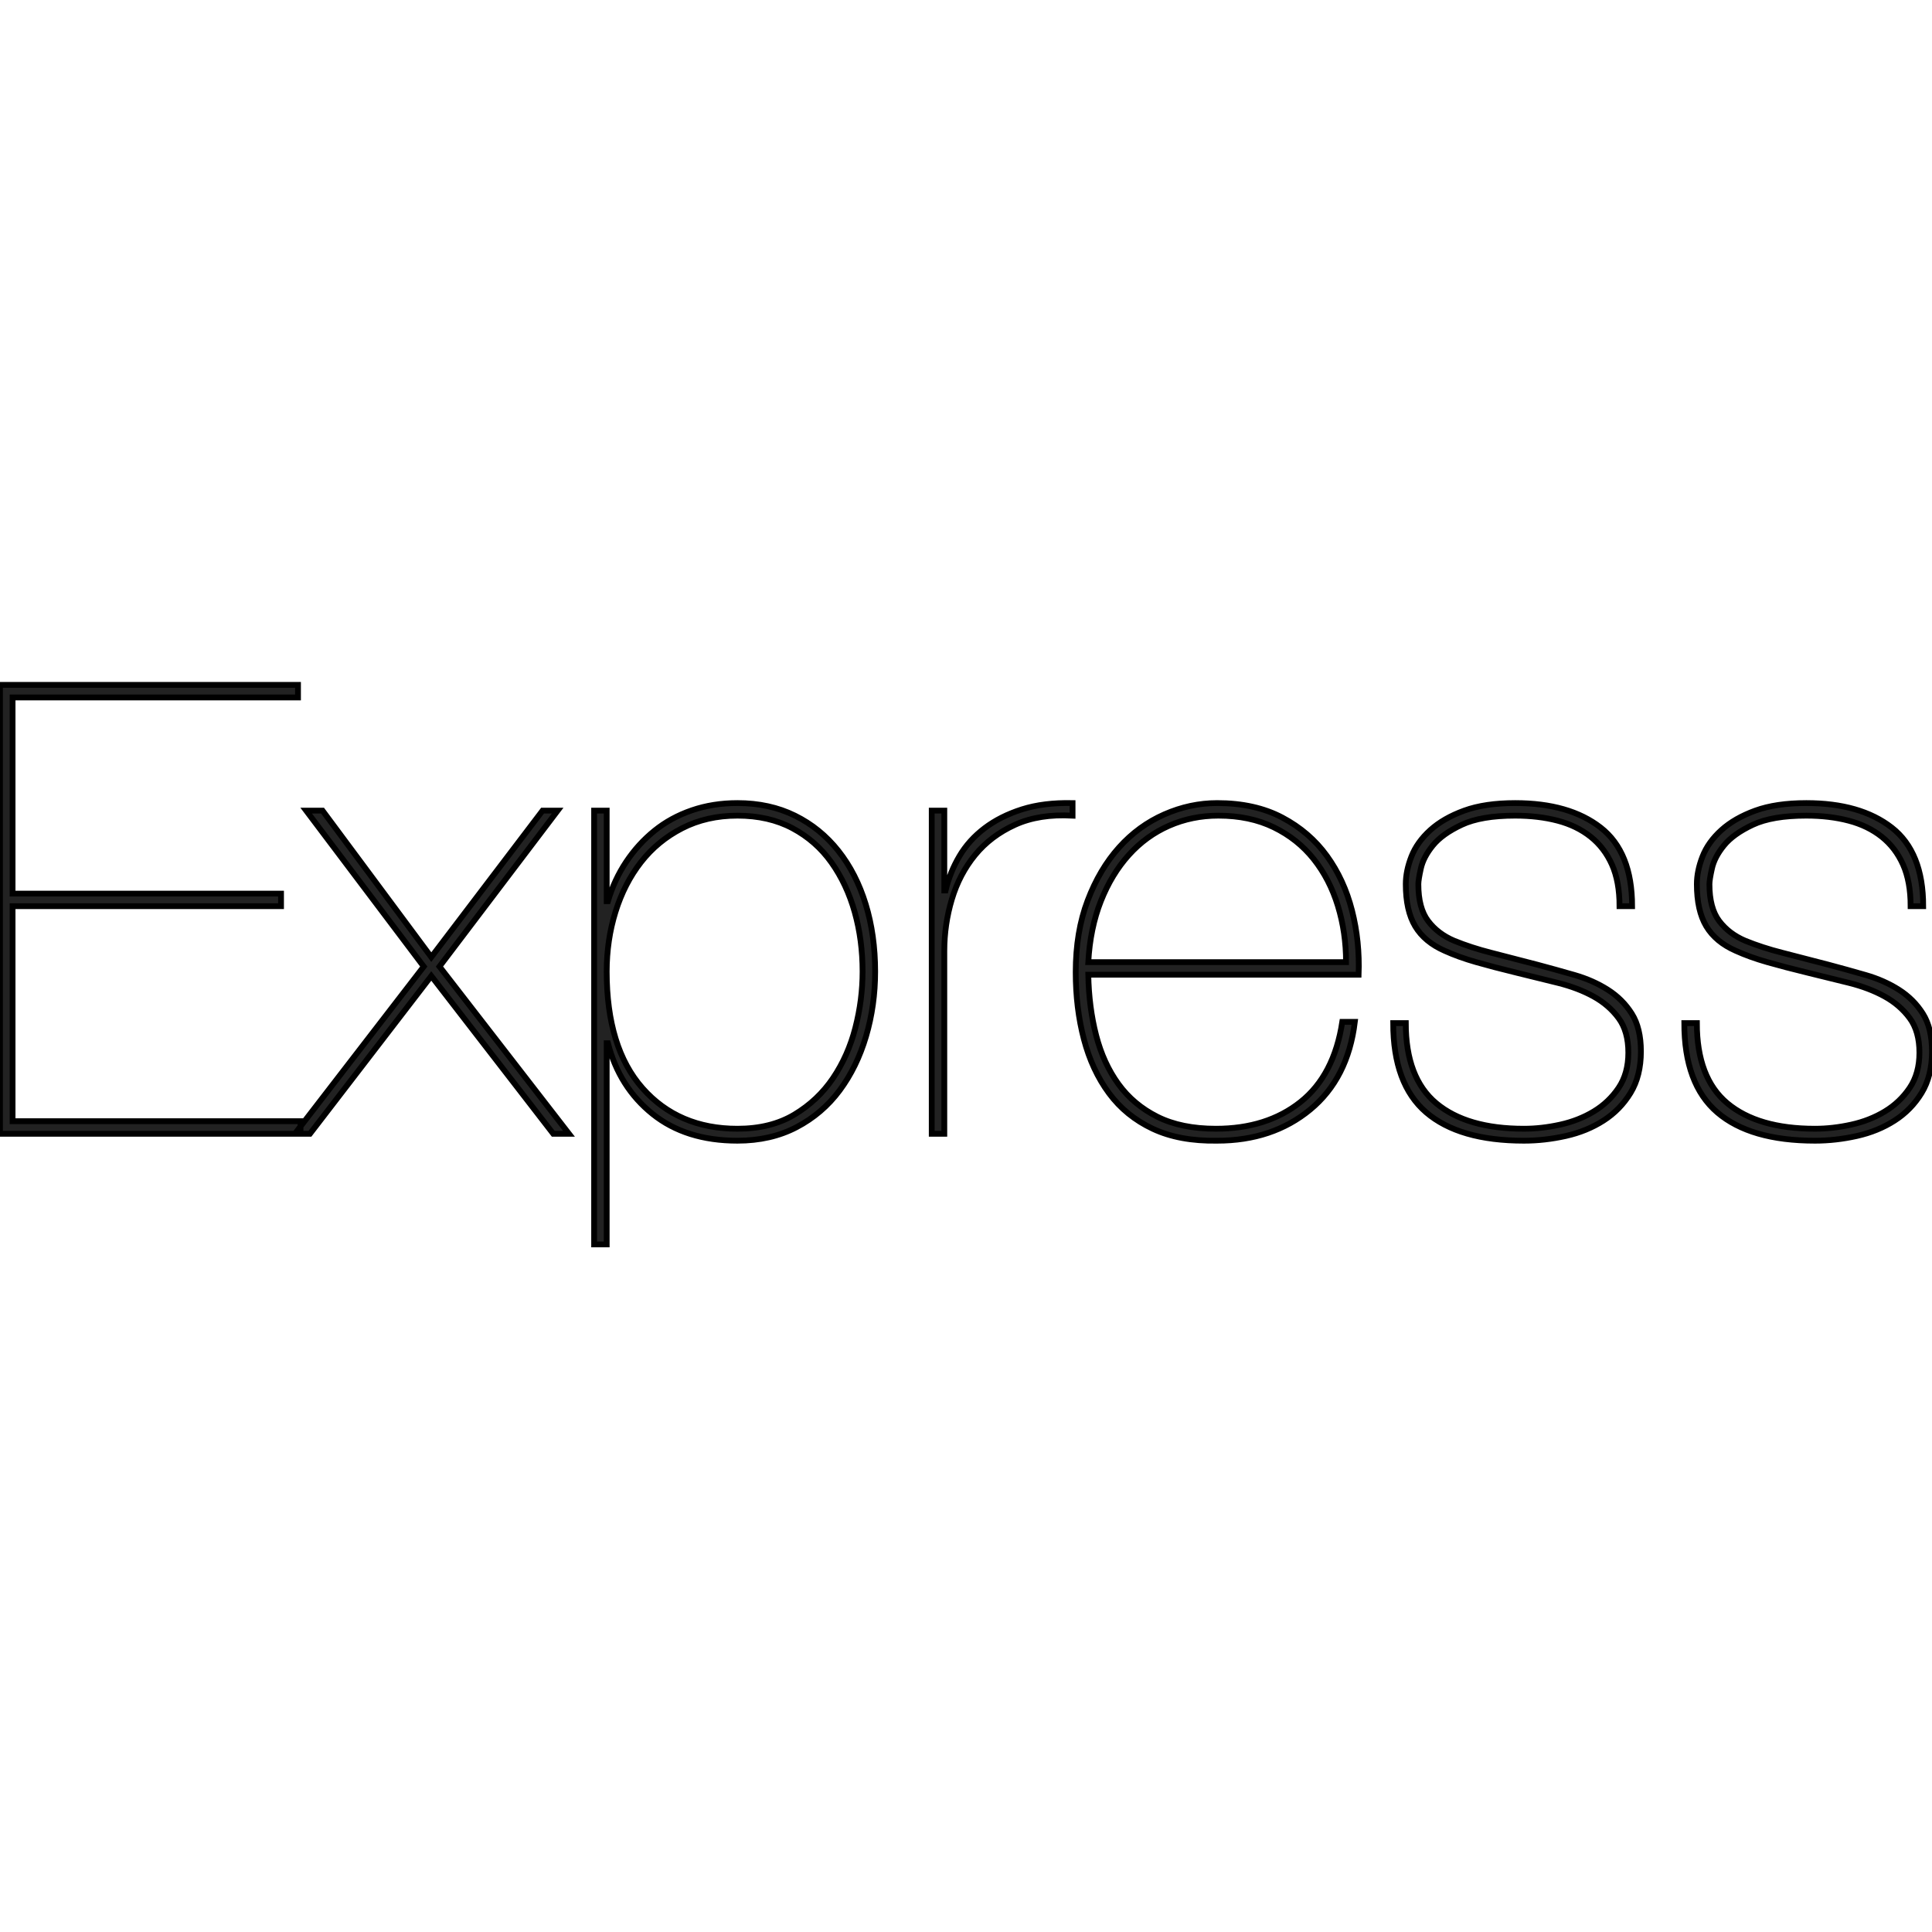
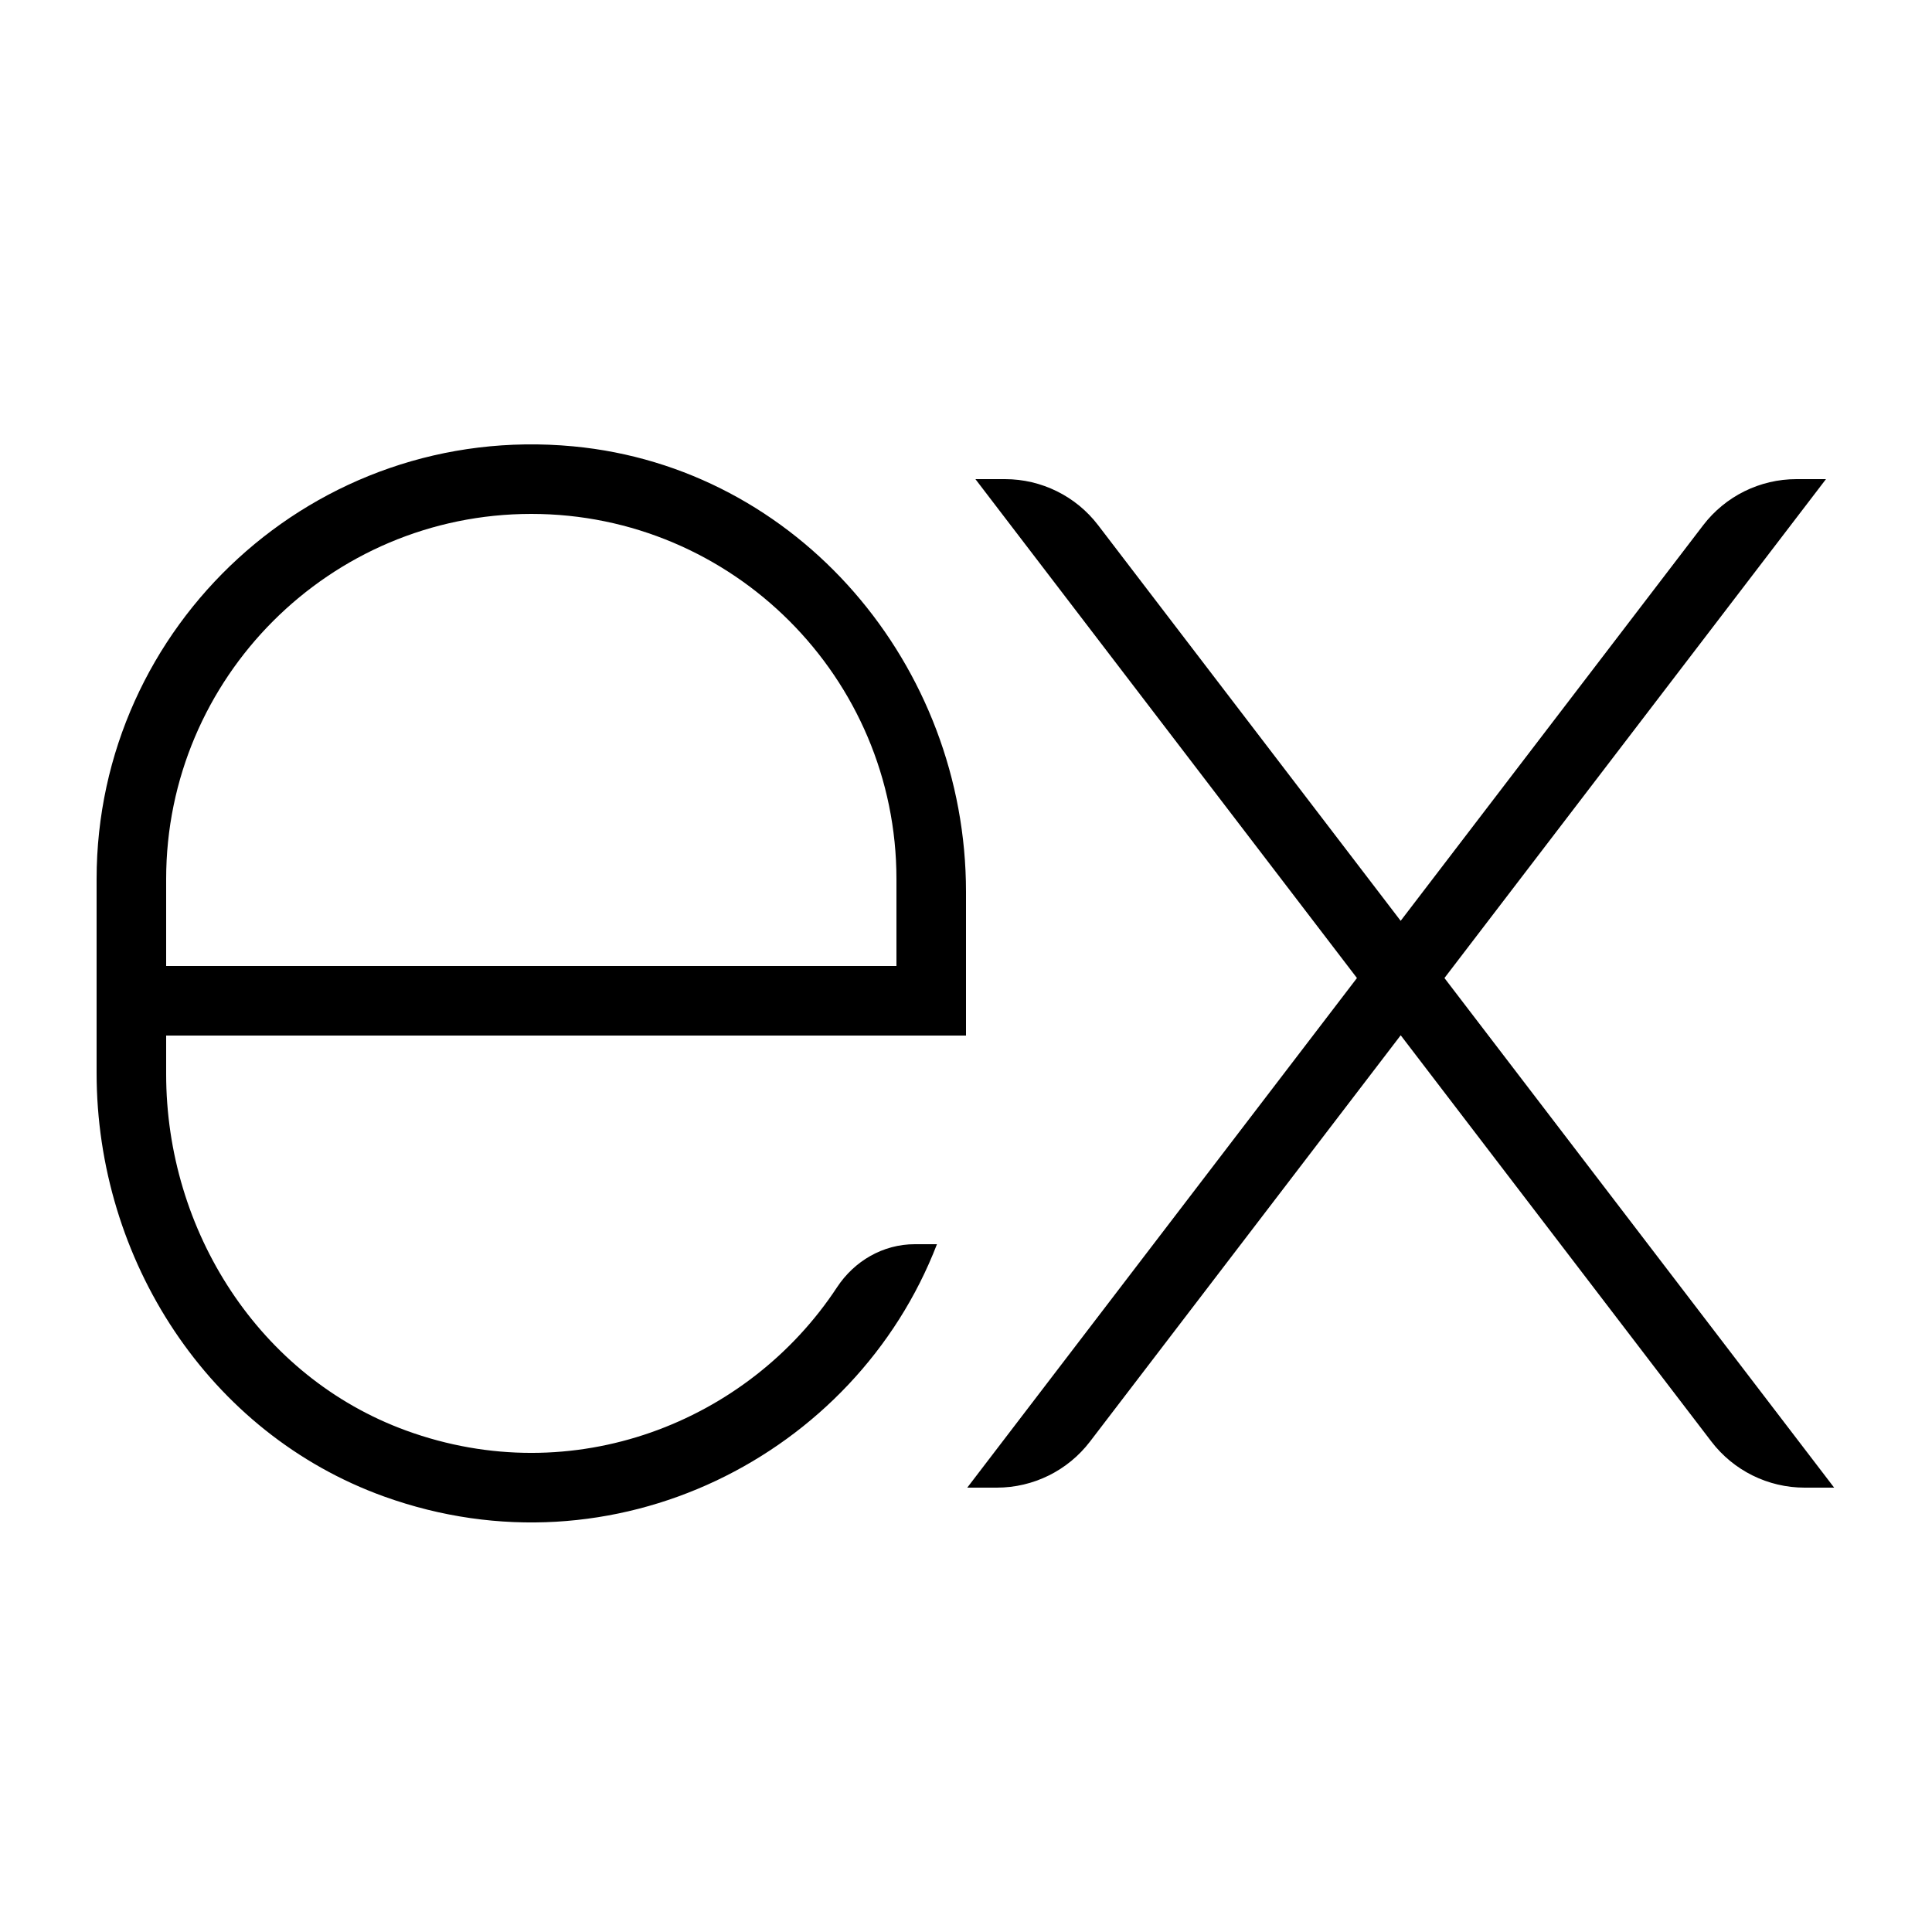
- <svg xmlns="http://www.w3.org/2000/svg" width="196px" height="196px" viewBox="0 -181.5 512 512" version="1.1" preserveAspectRatio="xMidYMid" fill="#000000" stroke="#000000" stroke-width="1.536">
-   <g id="SVGRepo_bgCarrier" stroke-width="0" />
-   <g id="SVGRepo_tracerCarrier" stroke-linecap="round" stroke-linejoin="round" />
-   <g id="SVGRepo_iconCarrier">
-     <g>
-       <path d="M3.332,115.629 L3.332,58.648 L74.476,58.648 L74.476,55.315 L3.332,55.315 L3.332,3.332 L78.974,3.332 L78.974,0 L-3.55271368e-15,0 L-3.55271368e-15,118.961 L79.641,118.961 L79.641,115.629 L3.332,115.629 L3.332,115.629 Z M143.787,33.322 L114.296,72.143 L85.472,33.322 L81.14,33.322 L112.297,74.642 L78.141,118.961 L82.14,118.961 L114.296,77.142 L146.619,118.961 L150.784,118.961 L116.462,74.642 L147.785,33.322 L143.787,33.322 L143.787,33.322 Z M160.781,148.285 L160.781,94.969 L161.114,94.969 C163.114,102.744 167.057,108.992 172.944,113.713 C178.831,118.434 186.328,120.794 195.436,120.794 C201.323,120.794 206.544,119.6 211.098,117.212 C215.652,114.824 219.456,111.575 222.511,107.465 C225.565,103.355 227.898,98.579 229.509,93.136 C231.119,87.694 231.925,81.973 231.925,75.975 C231.925,69.533 231.091,63.59 229.425,58.148 C227.759,52.705 225.343,47.984 222.178,43.986 C219.012,39.987 215.18,36.877 210.681,34.655 C206.183,32.434 201.101,31.323 195.436,31.323 C191.104,31.323 187.078,31.962 183.357,33.239 C179.636,34.517 176.332,36.321 173.444,38.654 C170.556,40.987 168.056,43.736 165.946,46.901 C163.836,50.067 162.225,53.538 161.114,57.315 L160.781,57.315 L160.781,33.322 L157.449,33.322 L157.449,148.285 L160.781,148.285 L160.781,148.285 Z M195.436,117.628 C184.995,117.628 176.609,114.046 170.278,106.882 C163.947,99.718 160.781,89.415 160.781,75.975 C160.781,70.421 161.559,65.145 163.114,60.147 C164.669,55.149 166.918,50.761 169.861,46.985 C172.805,43.208 176.443,40.209 180.774,37.988 C185.106,35.766 189.994,34.655 195.436,34.655 C200.99,34.655 205.85,35.766 210.015,37.988 C214.18,40.209 217.624,43.236 220.345,47.068 C223.066,50.9 225.121,55.288 226.51,60.23 C227.898,65.173 228.592,70.421 228.592,75.975 C228.592,80.974 227.954,85.944 226.676,90.887 C225.399,95.83 223.427,100.273 220.761,104.216 C218.096,108.159 214.68,111.38 210.515,113.88 C206.349,116.379 201.323,117.628 195.436,117.628 L195.436,117.628 L195.436,117.628 Z M250.252,118.961 L250.252,70.477 C250.252,65.812 250.918,61.258 252.251,56.815 C253.584,52.372 255.639,48.456 258.416,45.069 C261.193,41.681 264.719,39.015 268.996,37.071 C273.272,35.127 278.354,34.322 284.241,34.655 L284.241,31.323 C279.131,31.212 274.661,31.767 270.829,32.989 C266.996,34.211 263.692,35.877 260.915,37.988 C258.138,40.098 255.917,42.569 254.251,45.402 C252.584,48.234 251.363,51.261 250.585,54.482 L250.252,54.482 L250.252,33.322 L246.92,33.322 L246.92,118.961 L250.252,118.961 L250.252,118.961 Z M288.406,76.808 L360.049,76.808 C360.272,70.921 359.688,65.257 358.3,59.814 C356.912,54.371 354.69,49.539 351.636,45.319 C348.581,41.098 344.638,37.71 339.806,35.155 C334.974,32.6 329.226,31.323 322.562,31.323 C317.785,31.323 313.12,32.323 308.566,34.322 C304.012,36.322 300.013,39.237 296.57,43.069 C293.127,46.901 290.35,51.594 288.24,57.148 C286.129,62.702 285.074,69.033 285.074,76.142 C285.074,82.473 285.796,88.388 287.24,93.886 C288.684,99.384 290.905,104.161 293.904,108.215 C296.903,112.269 300.763,115.407 305.484,117.628 C310.205,119.85 315.897,120.905 322.562,120.794 C332.336,120.794 340.556,118.045 347.22,112.547 C353.885,107.048 357.828,99.301 359.05,89.304 L355.718,89.304 C354.274,98.746 350.58,105.827 344.638,110.547 C338.695,115.268 331.226,117.628 322.228,117.628 C316.119,117.628 310.954,116.573 306.733,114.463 C302.513,112.352 299.069,109.464 296.404,105.799 C293.738,102.133 291.766,97.829 290.489,92.886 C289.211,87.944 288.517,82.584 288.406,76.808 L288.406,76.808 L288.406,76.808 Z M356.717,73.476 L288.406,73.476 C288.739,67.478 289.85,62.091 291.738,57.315 C293.627,52.538 296.098,48.456 299.153,45.069 C302.207,41.681 305.762,39.098 309.816,37.321 C313.87,35.544 318.23,34.655 322.895,34.655 C328.449,34.655 333.336,35.683 337.557,37.738 C341.778,39.793 345.304,42.597 348.137,46.152 C350.969,49.706 353.107,53.844 354.551,58.564 C355.995,63.285 356.717,68.256 356.717,73.476 L356.717,73.476 L356.717,73.476 Z M429.194,58.648 L432.526,58.648 C432.526,49.095 429.749,42.153 424.195,37.821 C418.641,33.489 411.088,31.323 401.536,31.323 C396.204,31.323 391.706,31.99 388.04,33.322 C384.375,34.655 381.376,36.377 379.043,38.487 C376.711,40.598 375.045,42.93 374.045,45.485 C373.045,48.04 372.545,50.484 372.545,52.816 C372.545,57.481 373.378,61.202 375.045,63.979 C376.711,66.756 379.321,68.922 382.875,70.477 C385.319,71.588 388.096,72.587 391.206,73.476 C394.316,74.365 397.926,75.309 402.036,76.308 C405.701,77.197 409.311,78.086 412.866,78.974 C416.42,79.863 419.558,81.057 422.279,82.556 C425.001,84.056 427.222,85.972 428.944,88.305 C430.665,90.637 431.526,93.692 431.526,97.468 C431.526,101.134 430.665,104.244 428.944,106.799 C427.222,109.353 425.028,111.436 422.363,113.047 C419.697,114.657 416.725,115.823 413.449,116.545 C410.172,117.267 406.979,117.628 403.869,117.628 C393.761,117.628 386.013,115.379 380.626,110.881 C375.239,106.382 372.545,99.301 372.545,89.637 L369.213,89.637 C369.213,100.412 372.129,108.298 377.96,113.296 C383.792,118.295 392.428,120.794 403.869,120.794 C407.534,120.794 411.227,120.377 414.948,119.544 C418.669,118.711 422.002,117.351 424.945,115.462 C427.889,113.574 430.277,111.131 432.109,108.131 C433.942,105.132 434.858,101.467 434.858,97.135 C434.858,93.025 434.053,89.693 432.443,87.138 C430.832,84.584 428.722,82.473 426.111,80.807 C423.501,79.141 420.558,77.836 417.281,76.892 C414.004,75.947 410.7,75.031 407.367,74.143 C402.702,72.921 398.62,71.865 395.121,70.977 C391.623,70.088 388.374,69.033 385.375,67.811 C382.487,66.589 380.182,64.84 378.46,62.563 C376.738,60.286 375.878,57.037 375.878,52.816 C375.878,52.039 376.1,50.65 376.544,48.651 C376.988,46.651 378.044,44.624 379.71,42.569 C381.376,40.515 383.931,38.682 387.374,37.071 C390.817,35.461 395.538,34.655 401.536,34.655 C405.646,34.655 409.394,35.1 412.782,35.988 C416.17,36.877 419.086,38.293 421.529,40.237 C423.973,42.181 425.861,44.652 427.194,47.651 C428.527,50.65 429.194,54.316 429.194,58.648 L429.194,58.648 L429.194,58.648 Z M506.335,58.648 L509.667,58.648 C509.667,49.095 506.891,42.153 501.337,37.821 C495.783,33.489 488.23,31.323 478.678,31.323 C473.346,31.323 468.847,31.99 465.182,33.322 C461.516,34.655 458.517,36.377 456.185,38.487 C453.852,40.598 452.186,42.93 451.186,45.485 C450.187,48.04 449.687,50.484 449.687,52.816 C449.687,57.481 450.52,61.202 452.186,63.979 C453.852,66.756 456.463,68.922 460.017,70.477 C462.461,71.588 465.237,72.587 468.348,73.476 C471.458,74.365 475.068,75.309 479.177,76.308 C482.843,77.197 486.453,78.086 490.007,78.974 C493.562,79.863 496.699,81.057 499.421,82.556 C502.142,84.056 504.364,85.972 506.085,88.305 C507.807,90.637 508.668,93.692 508.668,97.468 C508.668,101.134 507.807,104.244 506.085,106.799 C504.364,109.353 502.17,111.436 499.504,113.047 C496.838,114.657 493.867,115.823 490.59,116.545 C487.314,117.267 484.12,117.628 481.01,117.628 C470.902,117.628 463.155,115.379 457.768,110.881 C452.38,106.382 449.687,99.301 449.687,89.637 L446.355,89.637 C446.355,100.412 449.27,108.298 455.102,113.296 C460.933,118.295 469.569,120.794 481.01,120.794 C484.676,120.794 488.369,120.377 492.09,119.544 C495.811,118.711 499.143,117.351 502.087,115.462 C505.03,113.574 507.418,111.131 509.251,108.131 C511.084,105.132 512,101.467 512,97.135 C512,93.025 511.195,89.693 509.584,87.138 C507.974,84.584 505.863,82.473 503.253,80.807 C500.643,79.141 497.699,77.836 494.422,76.892 C491.146,75.947 487.841,75.031 484.509,74.143 C479.844,72.921 475.762,71.865 472.263,70.977 C468.764,70.088 465.515,69.033 462.516,67.811 C459.628,66.589 457.323,64.84 455.602,62.563 C453.88,60.286 453.019,57.037 453.019,52.816 C453.019,52.039 453.241,50.65 453.686,48.651 C454.13,46.651 455.185,44.624 456.851,42.569 C458.517,40.515 461.072,38.682 464.515,37.071 C467.959,35.461 472.679,34.655 478.678,34.655 C482.787,34.655 486.536,35.1 489.924,35.988 C493.312,36.877 496.227,38.293 498.671,40.237 C501.115,42.181 503.003,44.652 504.336,47.651 C505.669,50.65 506.335,54.316 506.335,58.648 L506.335,58.648 L506.335,58.648 Z" fill="#222222"> </path>
+ <svg xmlns="http://www.w3.org/2000/svg" viewBox="0,0,256,256" width="100px" height="100px">
+   <g transform="translate(12.8,12.8) scale(0.9,0.9)">
+     <g fill="#000000" fill-rule="nonzero" stroke="none" stroke-width="1" stroke-linecap="butt" stroke-linejoin="miter" stroke-miterlimit="10" stroke-dasharray="" stroke-dashoffset="0" font-family="none" font-weight="none" font-size="none" text-anchor="none" style="mix-blend-mode: normal">
+       <g transform="scale(5.12,5.12)">
+         <path d="M49.729,11h-0.85c-1.051,0 -2.041,0.49 -2.68,1.324l-8.7,11.377l-8.7,-11.377c-0.637,-0.834 -1.628,-1.324 -2.678,-1.324h-0.85l10.971,14.346l-11.206,14.654h0.85c1.051,0 2.041,-0.49 2.679,-1.324l8.935,-11.684l8.935,11.684c0.638,0.834 1.628,1.324 2.679,1.324h0.85l-11.206,-14.654zM21.289,34.242c-2.554,3.881 -7.582,5.87 -12.389,4.116c-4.229,-1.543 -6.9,-5.747 -6.9,-10.249v-1.109h12v0h11v-4.134c0,-6.505 -4.818,-12.2 -11.295,-12.809c-7.432,-0.699 -13.705,5.153 -13.705,12.443v5.573c0,5.371 3.215,10.364 8.269,12.183c6.603,2.376 13.548,-1.17 15.896,-7.256v0h-0.638c-0.911,0 -1.738,0.481 -2.238,1.242zM2,22.5c0,-5.79 4.71,-10.5 10.5,-10.5c5.79,0 10.5,4.71 10.5,10.5v2.5h-21z" />
+       </g>
    </g>
  </g>
</svg>
